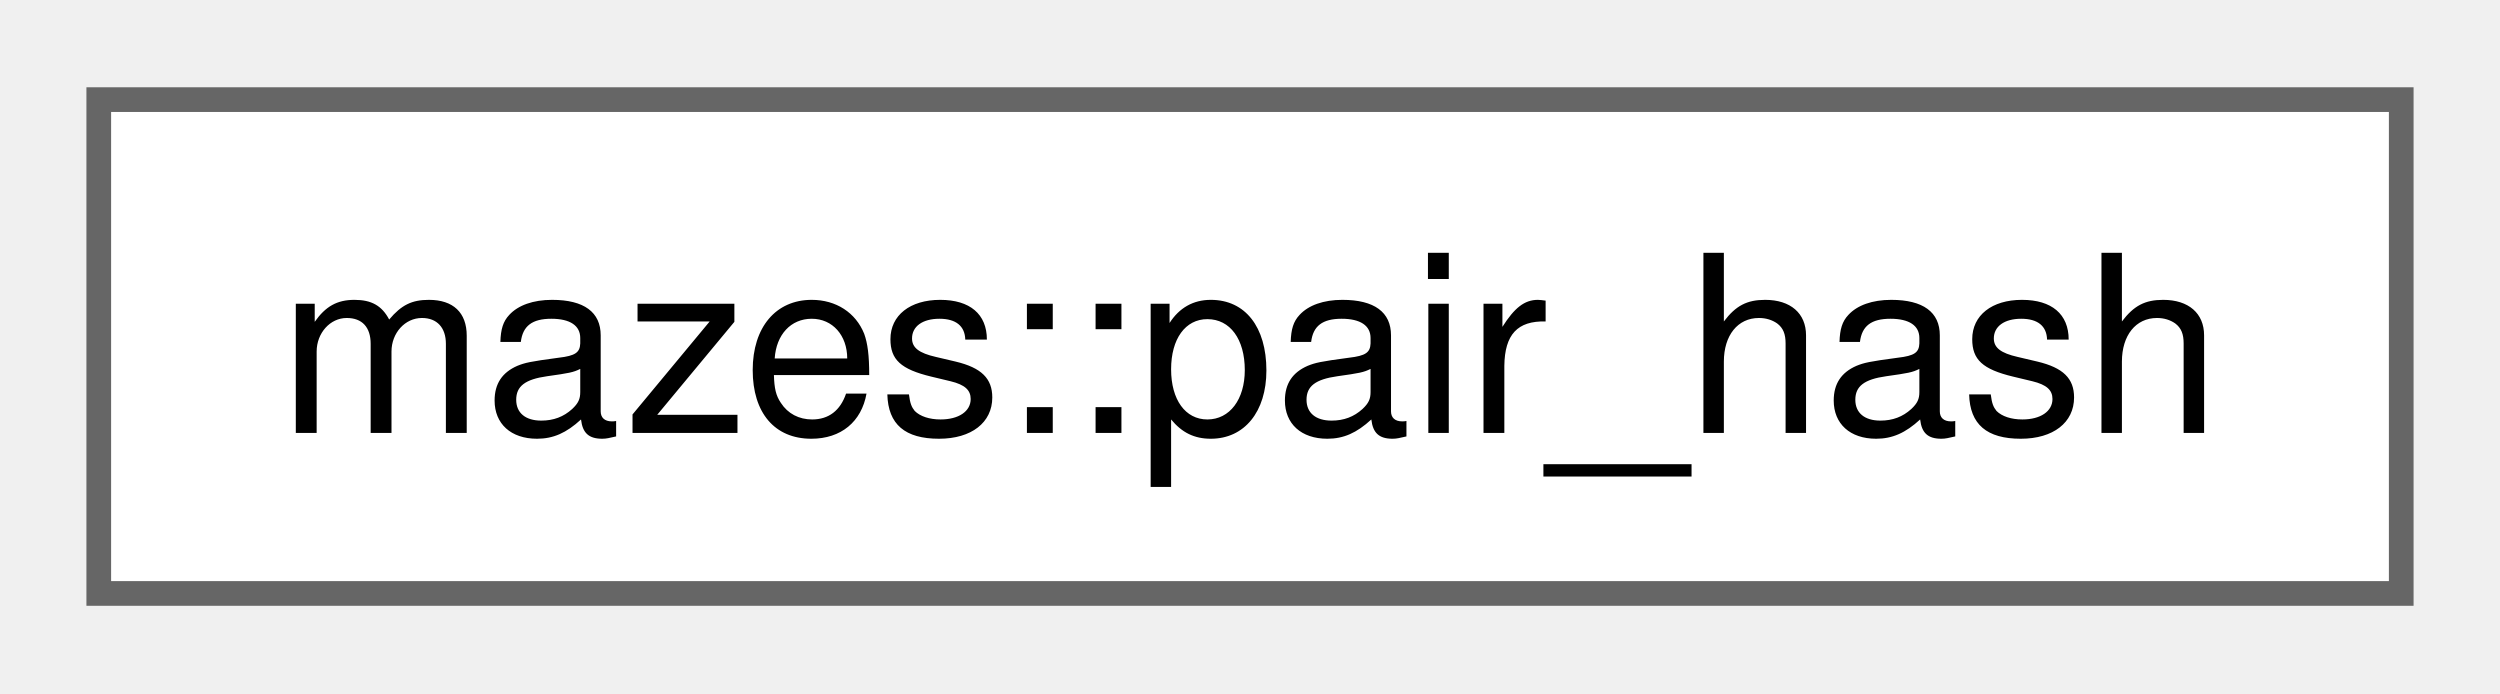
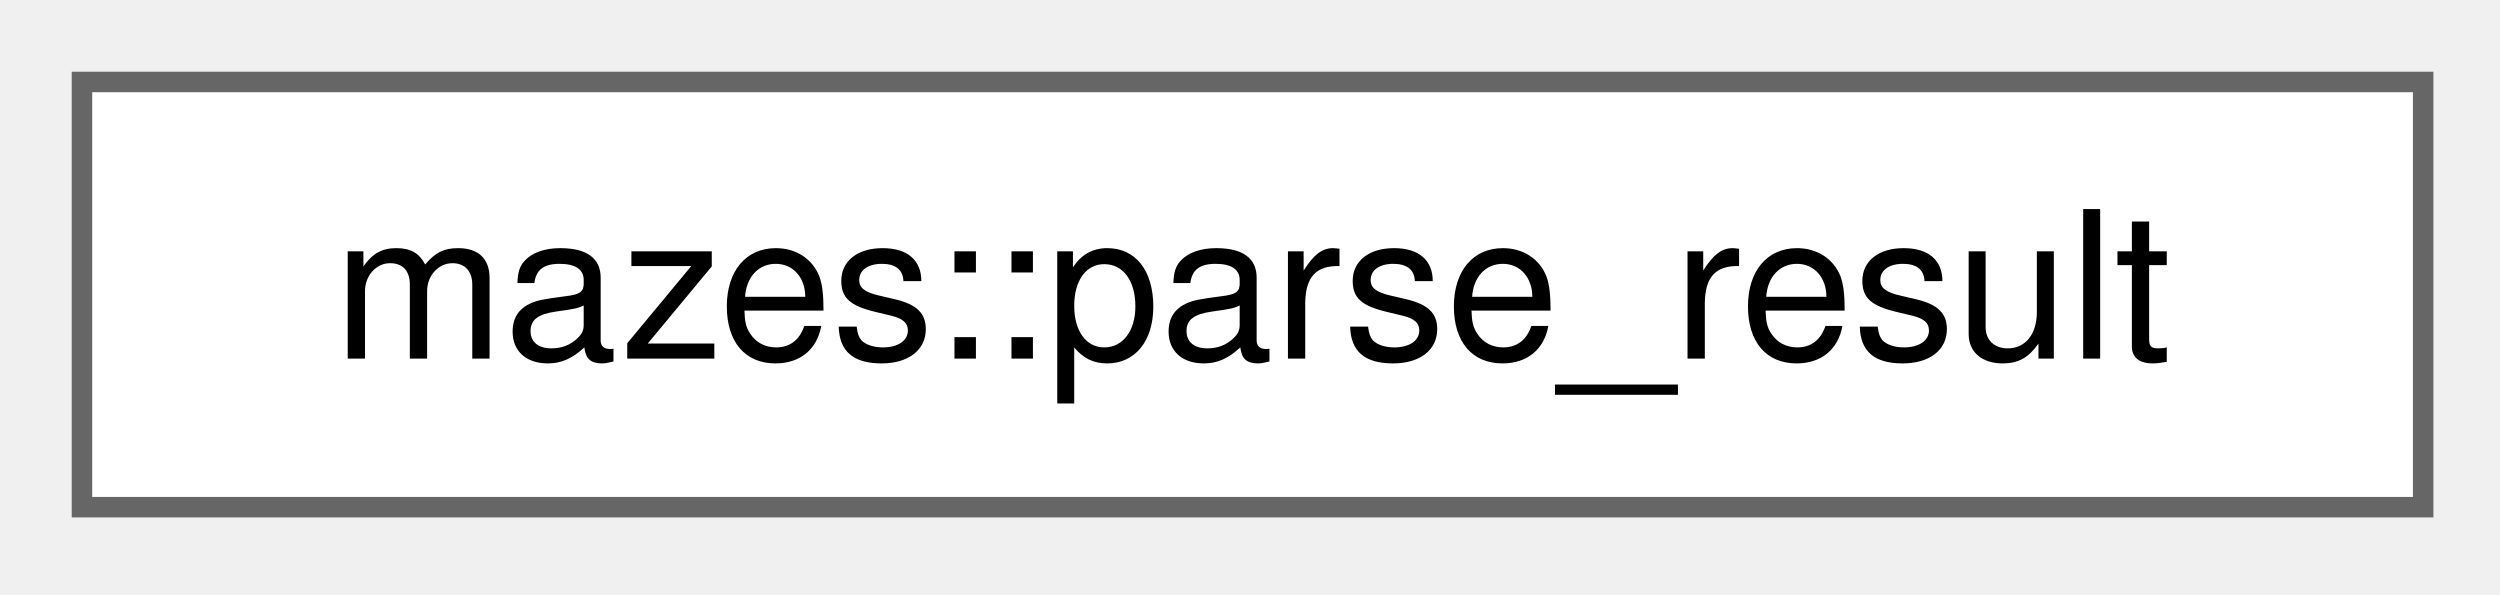
- <svg xmlns="http://www.w3.org/2000/svg" xmlns:xlink="http://www.w3.org/1999/xlink" width="101pt" height="28pt" viewBox="0.00 0.00 101.25 28.00">
-   <g id="graph0" class="graph" transform="scale(1 1) rotate(0) translate(4 24)">
+ <svg xmlns="http://www.w3.org/2000/svg" xmlns:xlink="http://www.w3.org/1999/xlink" width="122pt" height="29pt" viewBox="0.00 0.00 122.00 29.00">
+   <g id="graph0" class="graph" transform="scale(1 1) rotate(0) translate(4 24.75)">
    <g id="Node000000" class="node">
      <g id="a_Node000000">
-         <a xlink:href="structmazes_1_1pair__hash.html" target="_top" xlink:title="Hashing function to store a block's (x, z) position.">
-           <polygon fill="white" stroke="#666666" points="93.25,-20 0,-20 0,0 93.25,0 93.25,-20" />
-           <text text-anchor="middle" x="46.62" y="-6.5" font-family="Helvetica,sans-Serif" font-size="10.00">mazes::pair_hash</text>
+         <a xlink:href="structmazes_1_1parse__result.html" target="_top" xlink:title="Outcome of parse_args; maps is empty whenever ok is false.">
+           <polygon fill="white" stroke="#666666" points="114.25,-20.75 0,-20.75 0,0 114.25,0 114.25,-20.75" />
+           <text xml:space="preserve" text-anchor="middle" x="57.12" y="-7.25" font-family="Helvetica,sans-Serif" font-size="10.00">mazes::parse_result</text>
        </a>
      </g>
    </g>
  </g>
</svg>
